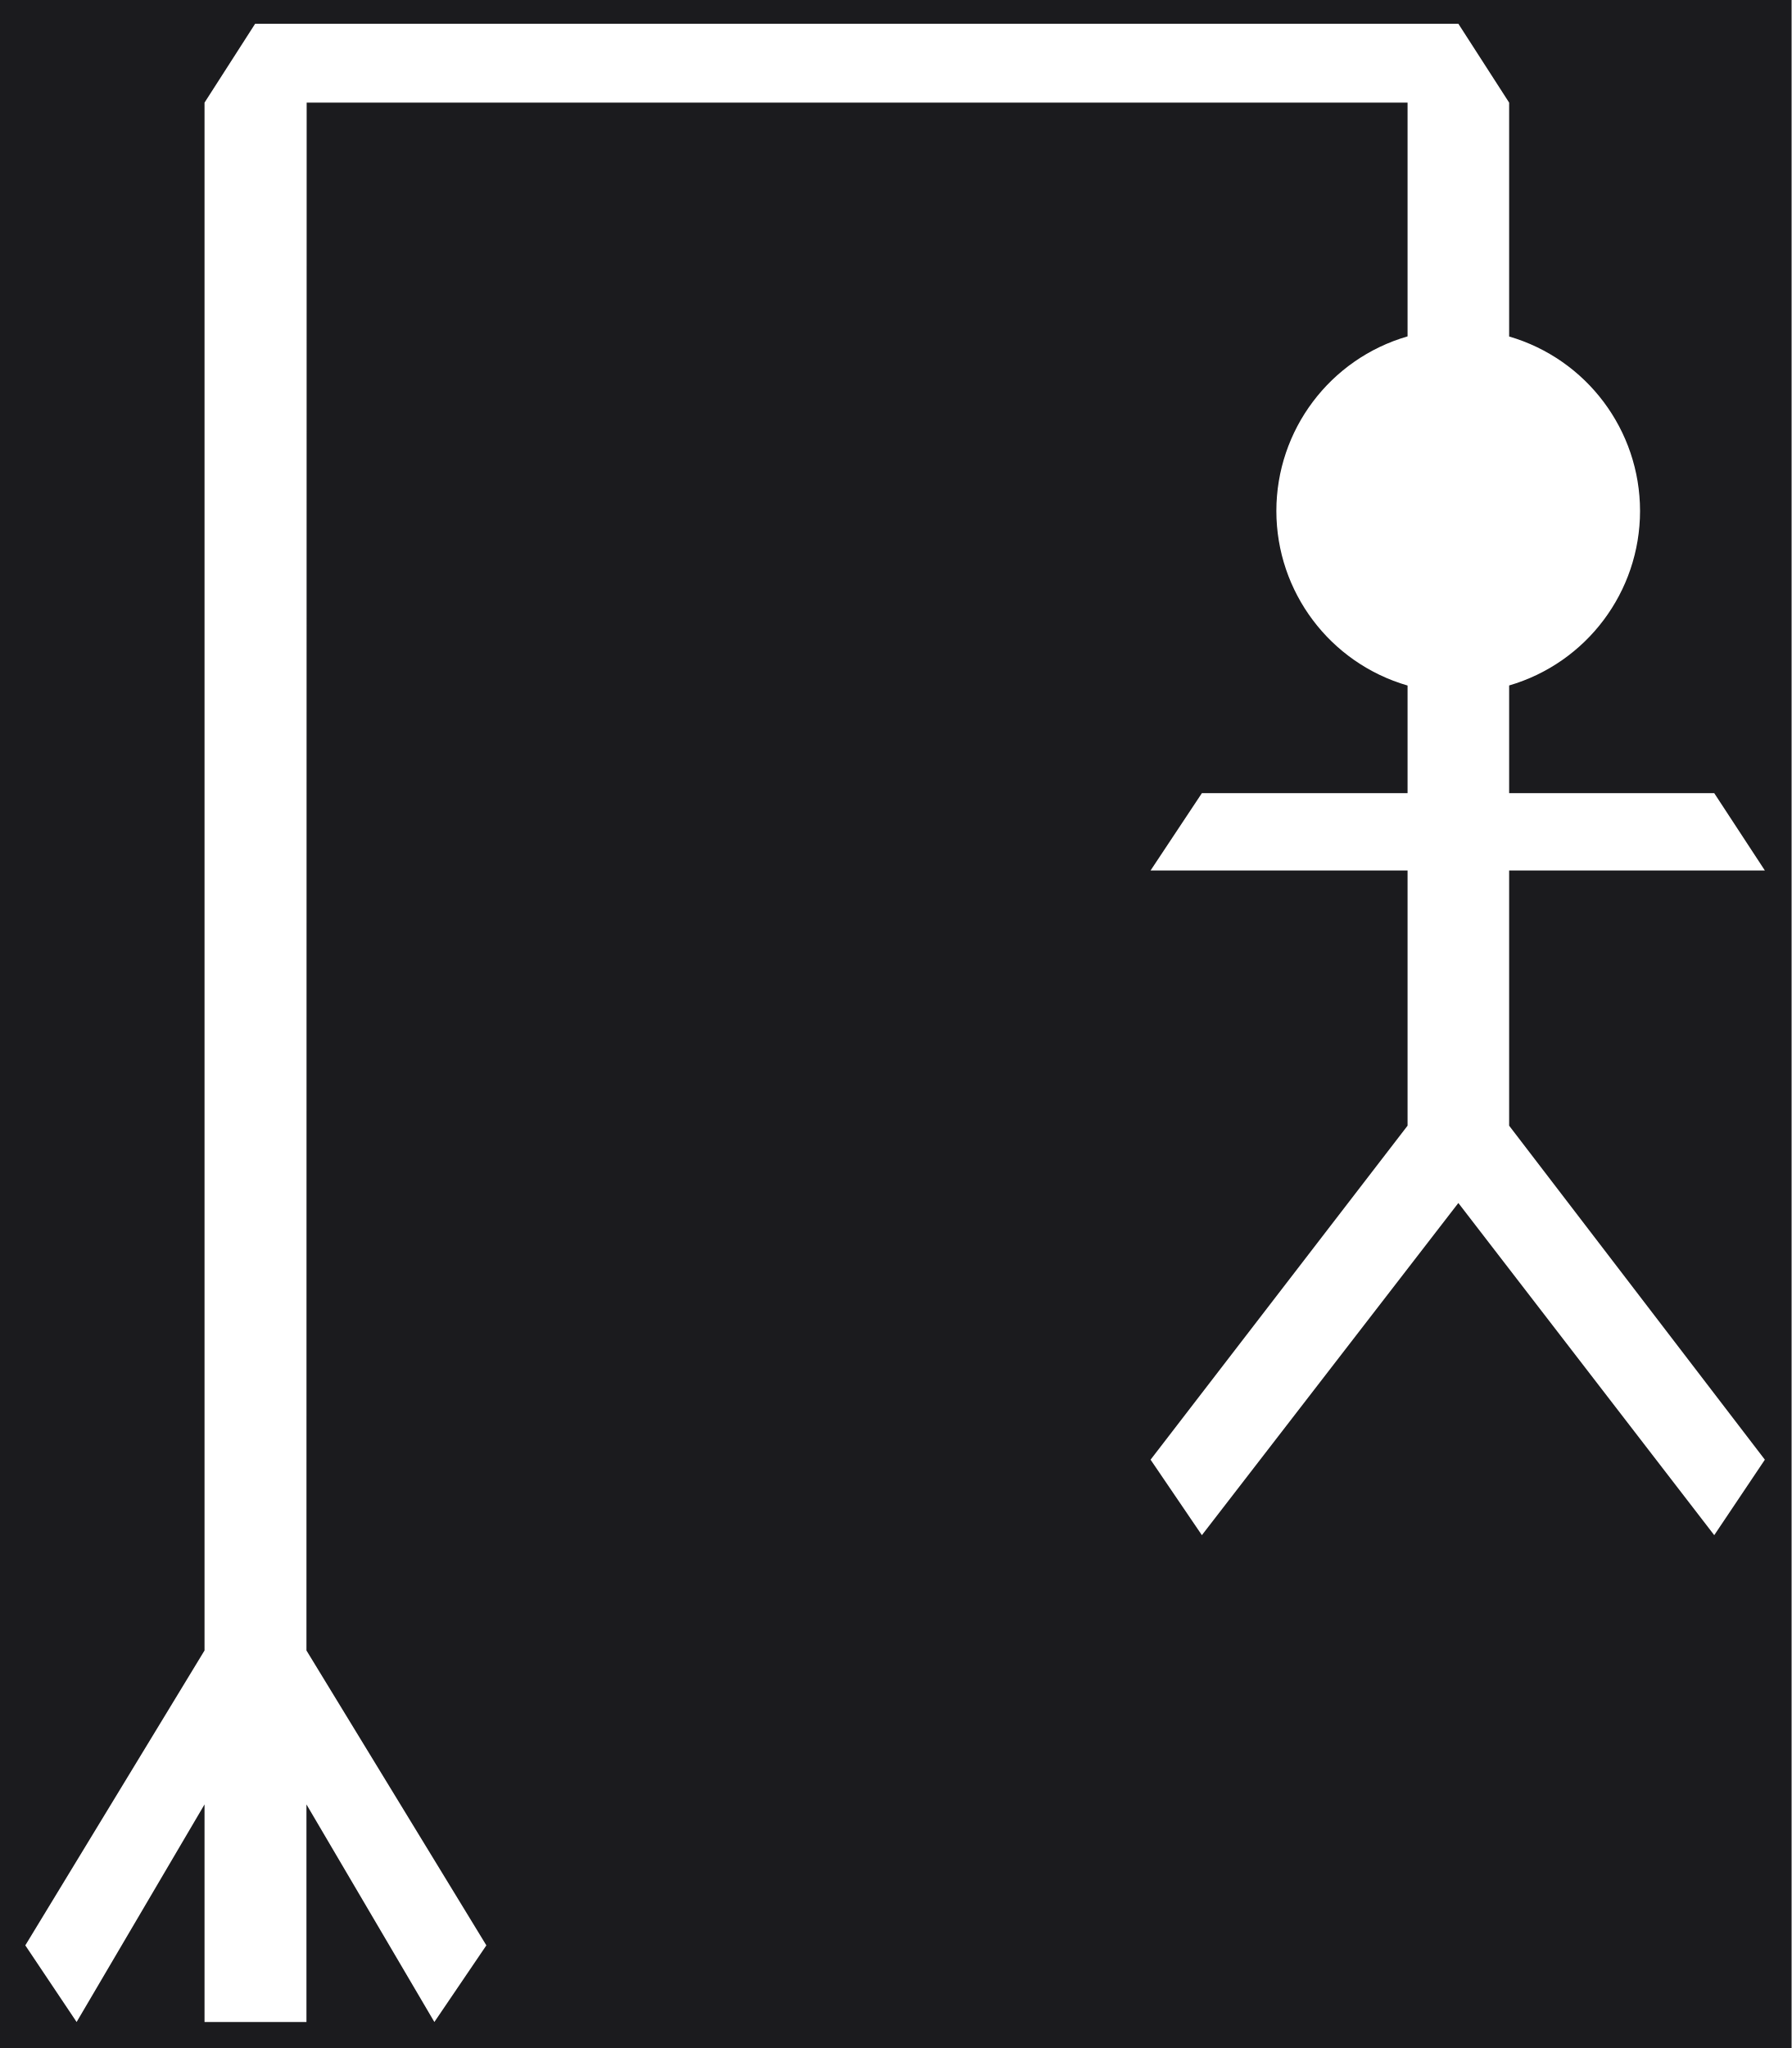
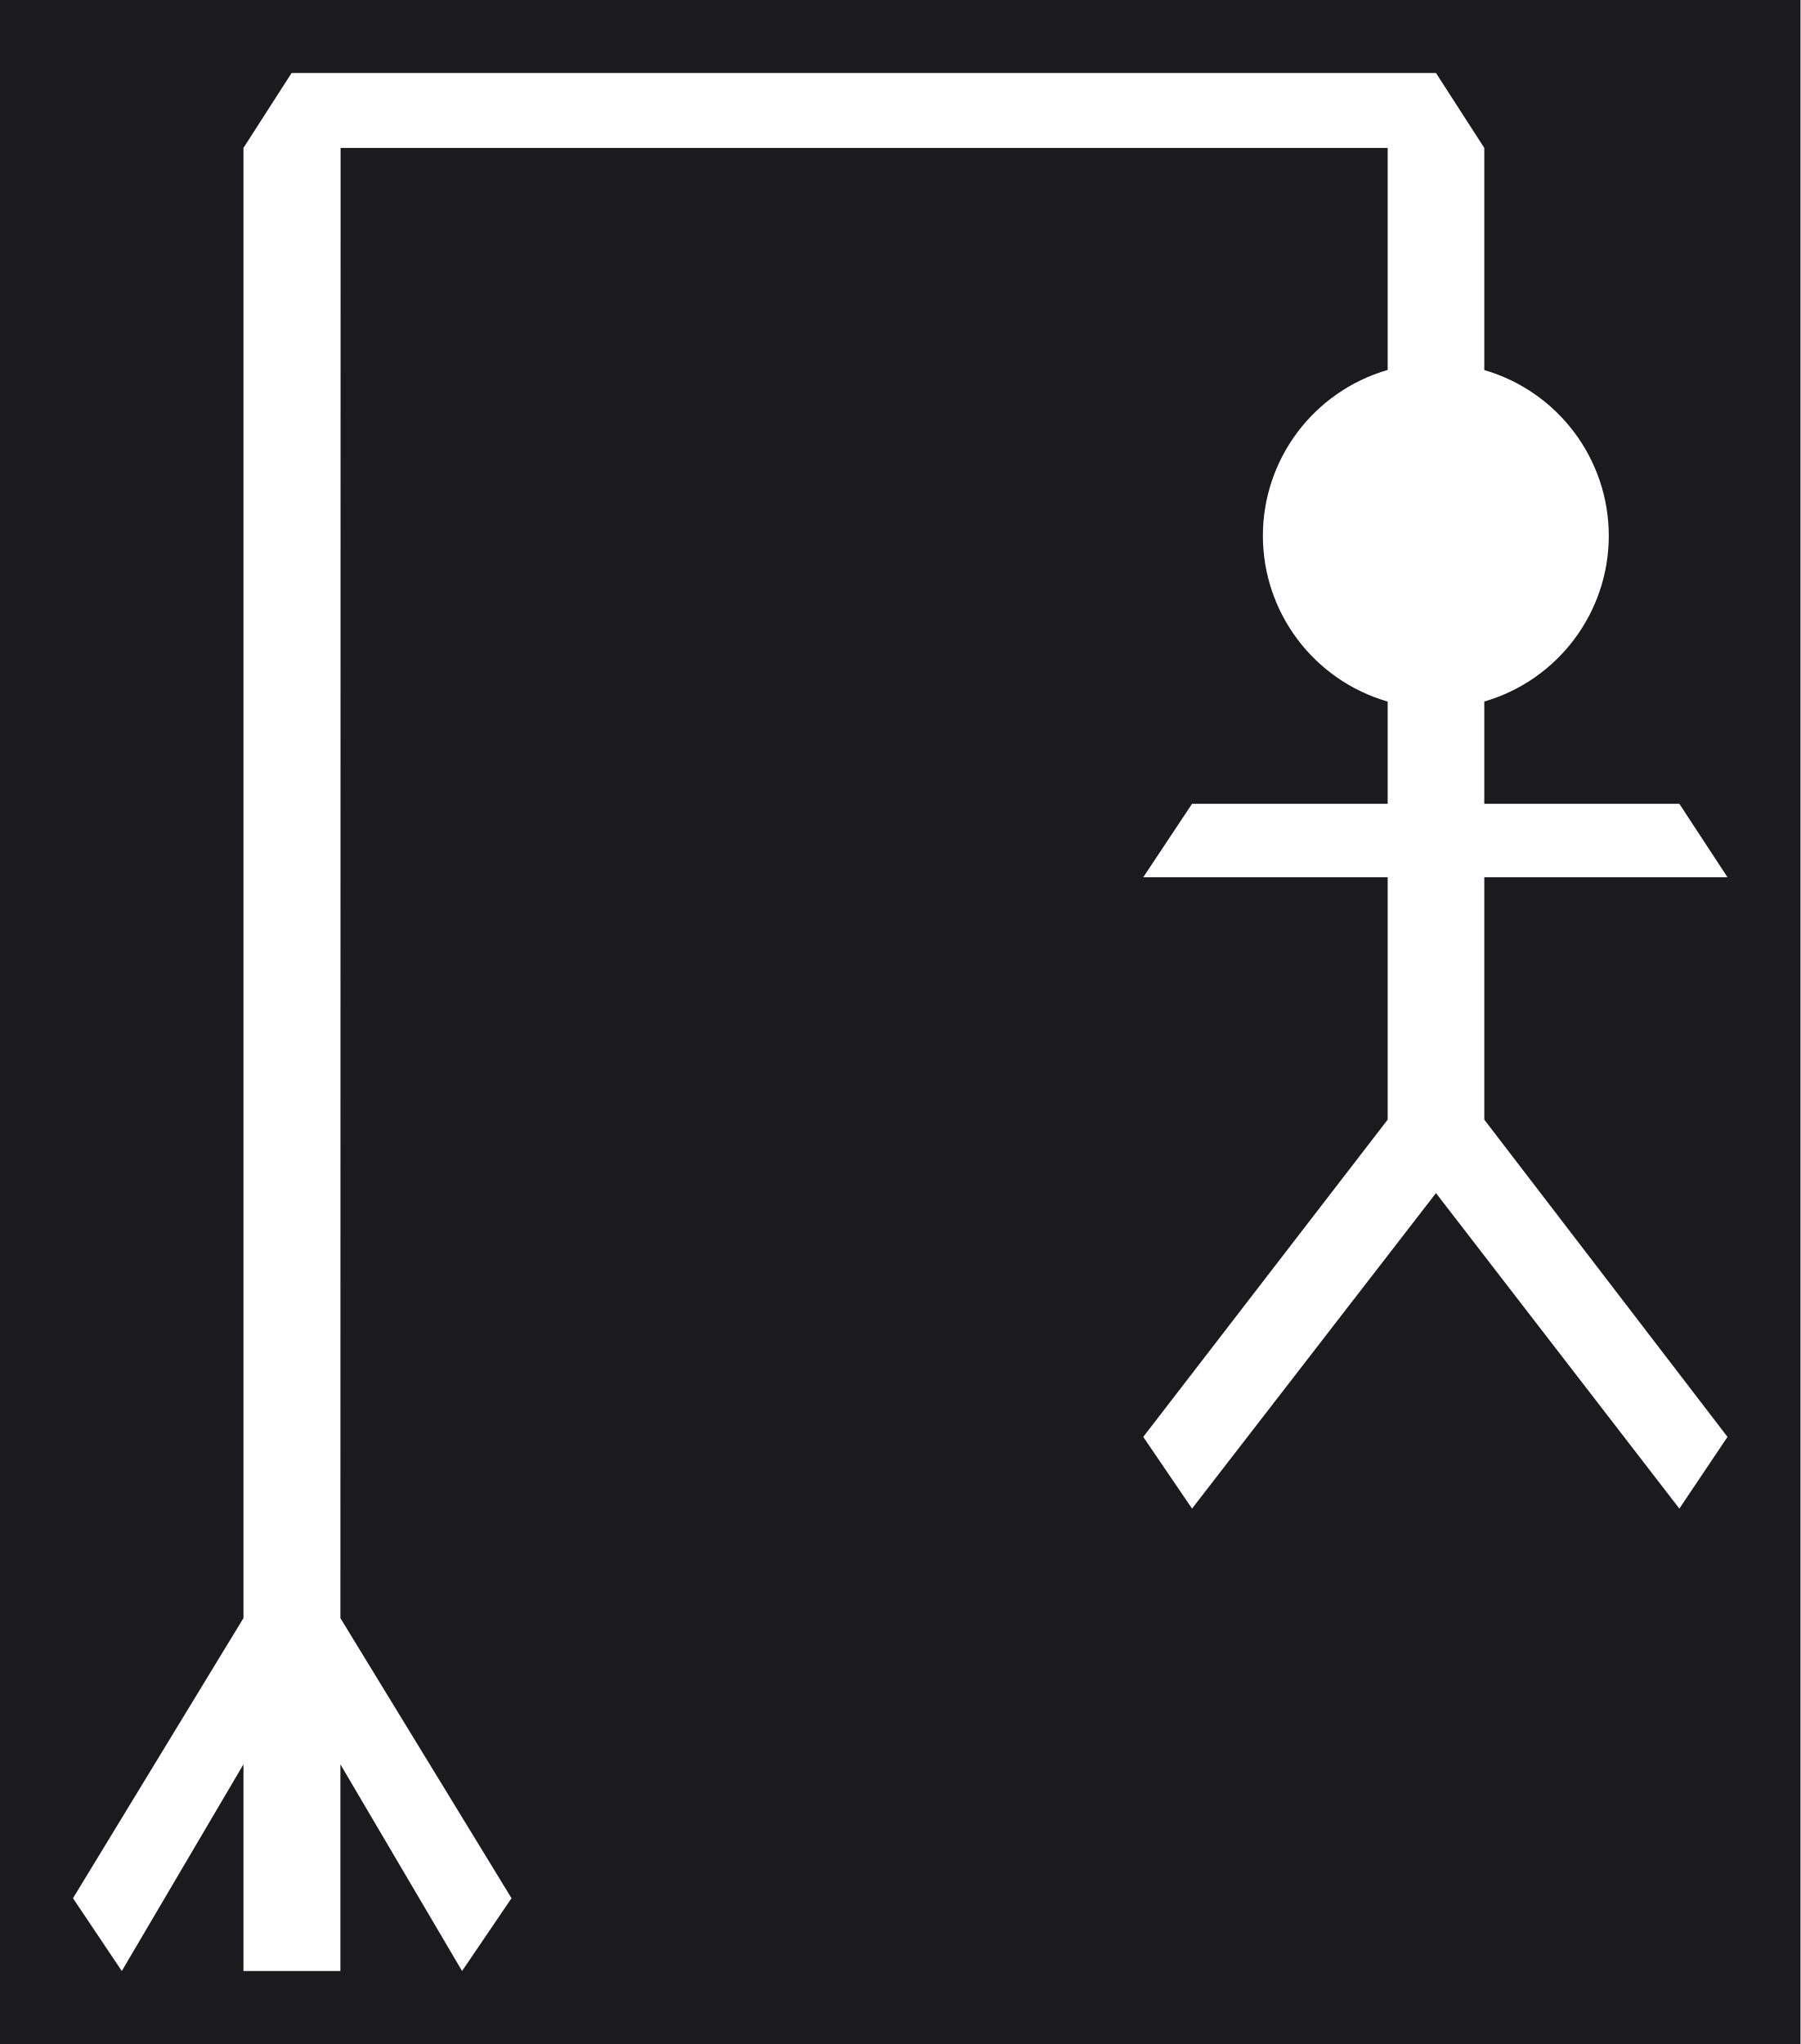
- <svg xmlns="http://www.w3.org/2000/svg" width="350mm" height="400mm" viewBox="0 0 350 400" version="1.1" id="svg857">
+ <svg xmlns="http://www.w3.org/2000/svg" width="370mm" height="420mm" viewBox="0 0 370 420" version="1.1" id="svg857">
  <defs id="defs851" />
-   <g id="layer1" transform="translate(0,103)">
-     <path style="fill:#1b1b1e;fill-opacity:1;stroke:none;stroke-width:7.559;stroke-linecap:square;stroke-miterlimit:4;stroke-dasharray:none;stroke-opacity:1" clip-path="none" d="M 0 0 L 0 1511.811 L 1322.834 1511.811 L 1322.834 0 L 0 0 z M 188.393 17.525 L 1076.785 17.525 L 1114.285 75.752 L 1114.285 248.396 A 134.267 134.267 0 0 1 1210.939 377.193 A 134.267 134.267 0 0 1 1114.285 506.004 L 1114.285 585.502 L 1265.721 585.502 L 1303.098 642.574 L 1114.285 642.574 L 1114.285 830.969 L 1303.098 1077.525 L 1265.721 1133.24 L 1076.785 888.041 L 887.42 1133.24 L 849.539 1077.525 L 1039.285 830.969 L 1039.285 642.574 L 849.539 642.574 L 887.42 585.502 L 1039.285 585.502 L 1039.285 506.049 A 134.267 134.267 0 0 1 942.406 377.193 A 134.267 134.267 0 0 1 1039.285 248.309 L 1039.285 75.752 L 226.428 75.752 L 226.273 1218.361 L 359.109 1436.049 L 320.723 1492.617 L 226.273 1332.004 L 226.273 1492.617 L 151.018 1492.617 L 151.018 1332.004 L 56.568 1492.617 L 18.688 1436.049 L 151.018 1218.361 L 151.018 75.752 L 188.393 17.525 z " transform="matrix(0.2645833,0,0,0.2645833,0,-103)" id="rect1482" />
-     <g id="g1487" />
-   </g>
-   <g transform="translate(0,103)" id="g1499" style="display:none">
-     <rect y="-103" x="0" height="400" width="350" id="rect1489" style="fill:#1b1b1e;fill-opacity:1;stroke:none;stroke-width:2;stroke-linecap:square;stroke-miterlimit:4;stroke-dasharray:none;stroke-opacity:1" />
-     <g id="g1497">
+   <g transform="translate(0,123)" id="g1499" style="display:none">
+     <rect y="-123" x="0" height="420" width="370" id="rect1489" style="fill:#1b1b1e;fill-opacity:1;stroke:none;stroke-width:2.107;stroke-linecap:square;stroke-miterlimit:4;stroke-dasharray:none;stroke-opacity:1" />
+     <g id="g1497" transform="matrix(1.000491,0,0,0.9992698,10.05309,-9.708731)">
      <path style="fill:#d8dbe2;fill-opacity:1;stroke:none;stroke-width:2;stroke-linecap:square;stroke-linejoin:miter;stroke-miterlimit:4;stroke-dasharray:none;stroke-opacity:1" d="m 274.978,-82.957 v 54.898 h 19.844 V -82.957 l -9.922,-15.406 H 49.846 l -9.889,15.406 V 219.358 L 4.944,276.955 14.967,291.922 39.957,249.426 v 42.496 h 19.912 v -42.496 l 24.99,42.496 10.156,-14.967 -35.146,-57.597 0.041,-302.315" id="path1491" />
      <circle style="fill:#d8dbe2;fill-opacity:1;stroke:none;stroke-width:4.613;stroke-linecap:square;stroke-miterlimit:4;stroke-dasharray:none;stroke-opacity:1" id="circle1493" cx="284.87" cy="-3.201" r="35.525" />
      <path style="fill:#d8dbe2;fill-opacity:1;stroke:none;stroke-width:0.265px;stroke-linecap:butt;stroke-linejoin:miter;stroke-opacity:1" d="m 294.821,67.015 h 49.956 l -9.889,-15.101 h -40.067 v -30.068 l -19.844,-1e-6 v 30.068 h -40.181 l -10.023,15.101 h 50.204 v 49.846 l -50.204,65.235 10.023,14.741 50.103,-64.875 49.989,64.875 9.889,-14.741 -49.956,-65.235 z" id="path1495" />
    </g>
  </g>
+   <g style="display:inline" id="g915" transform="translate(0,123)">
+     <path style="display:inline;fill:#1b1b1e;fill-opacity:1;stroke:none;stroke-width:2.107;stroke-linecap:square;stroke-miterlimit:4;stroke-dasharray:none;stroke-opacity:1" d="M 0,-123 V 297 h 370 v -420 z m 59.923,15 h 235.169 l 9.927,15.395 v 45.645 a 35.542,35.499 0 0 1 25.586,34.053 35.542,35.499 0 0 1 -25.586,34.056 v 21.018 h 40.087 l 9.894,15.09 H 305.019 v 49.809 l 49.981,65.187 -9.894,14.73 -50.014,-64.828 -50.128,64.828 -10.027,-14.73 50.228,-65.187 V 57.257 h -50.228 l 10.027,-15.09 h 40.201 V 21.161 a 35.542,35.499 0 0 1 -25.645,-34.068 35.542,35.499 0 0 1 25.645,-34.076 V -92.605 H 69.992 l -0.041,302.094 35.163,57.555 -10.161,14.956 -25.002,-42.465 v 42.465 H 50.03 v -42.465 l -25.002,42.465 -10.027,-14.956 35.029,-57.555 V -92.605 Z" id="rect1489-8" />
+     <g style="display:inline" id="g1497-8" transform="matrix(1.000491,0,0,0.9992698,10.0531,-9.70873)" />
+   </g>
</svg>
